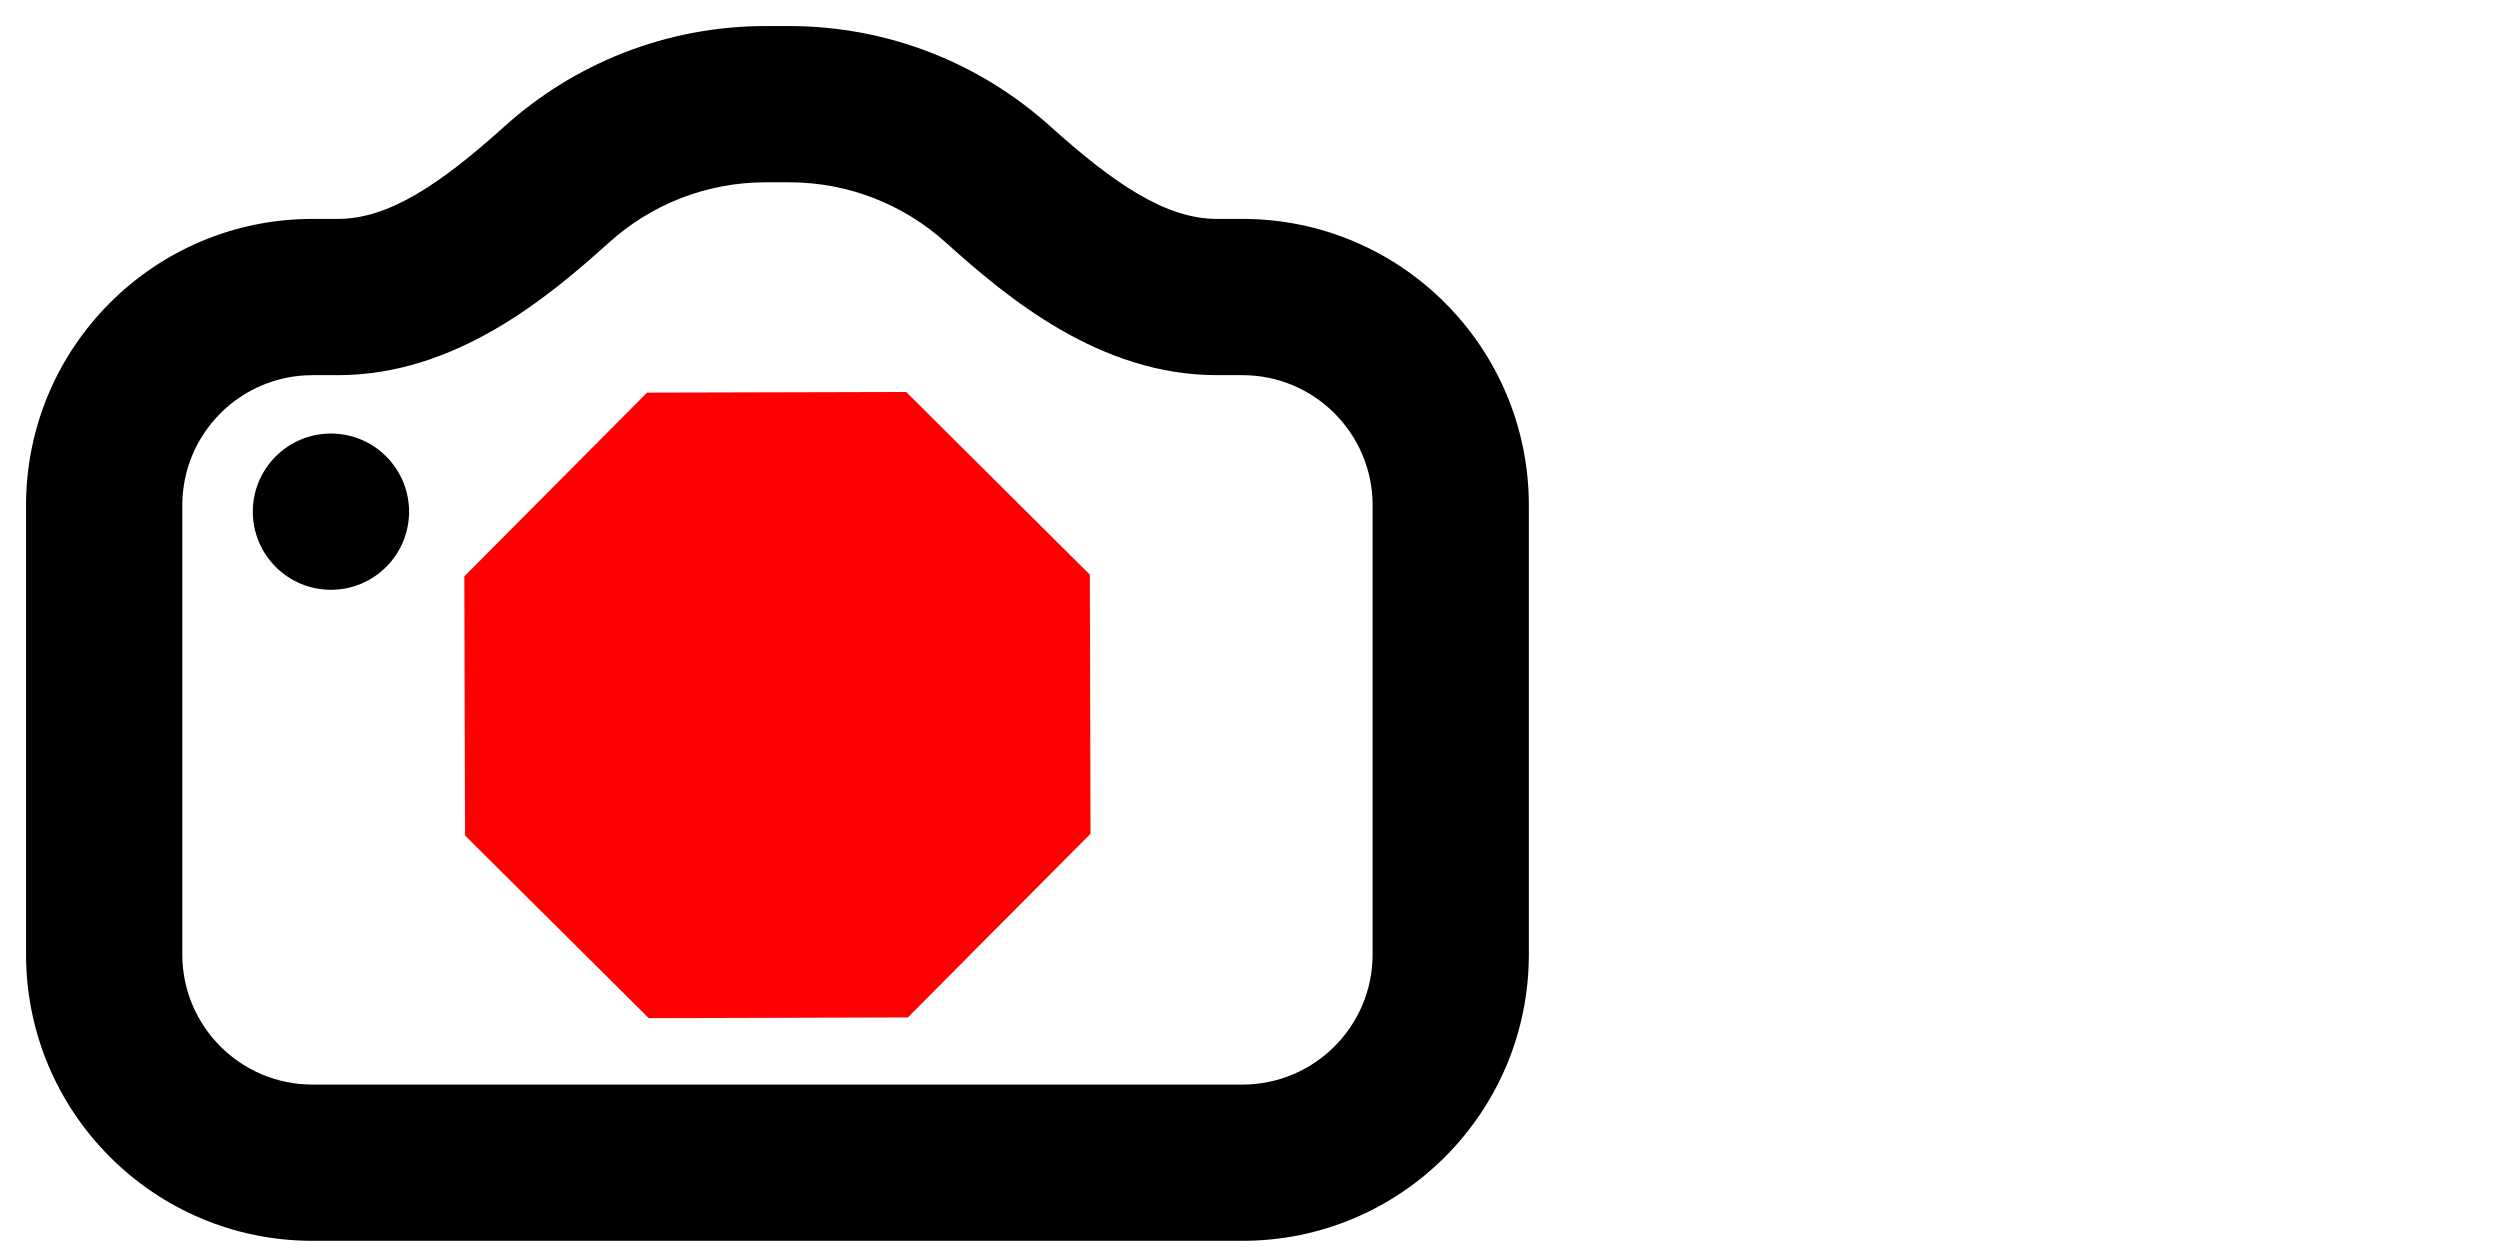
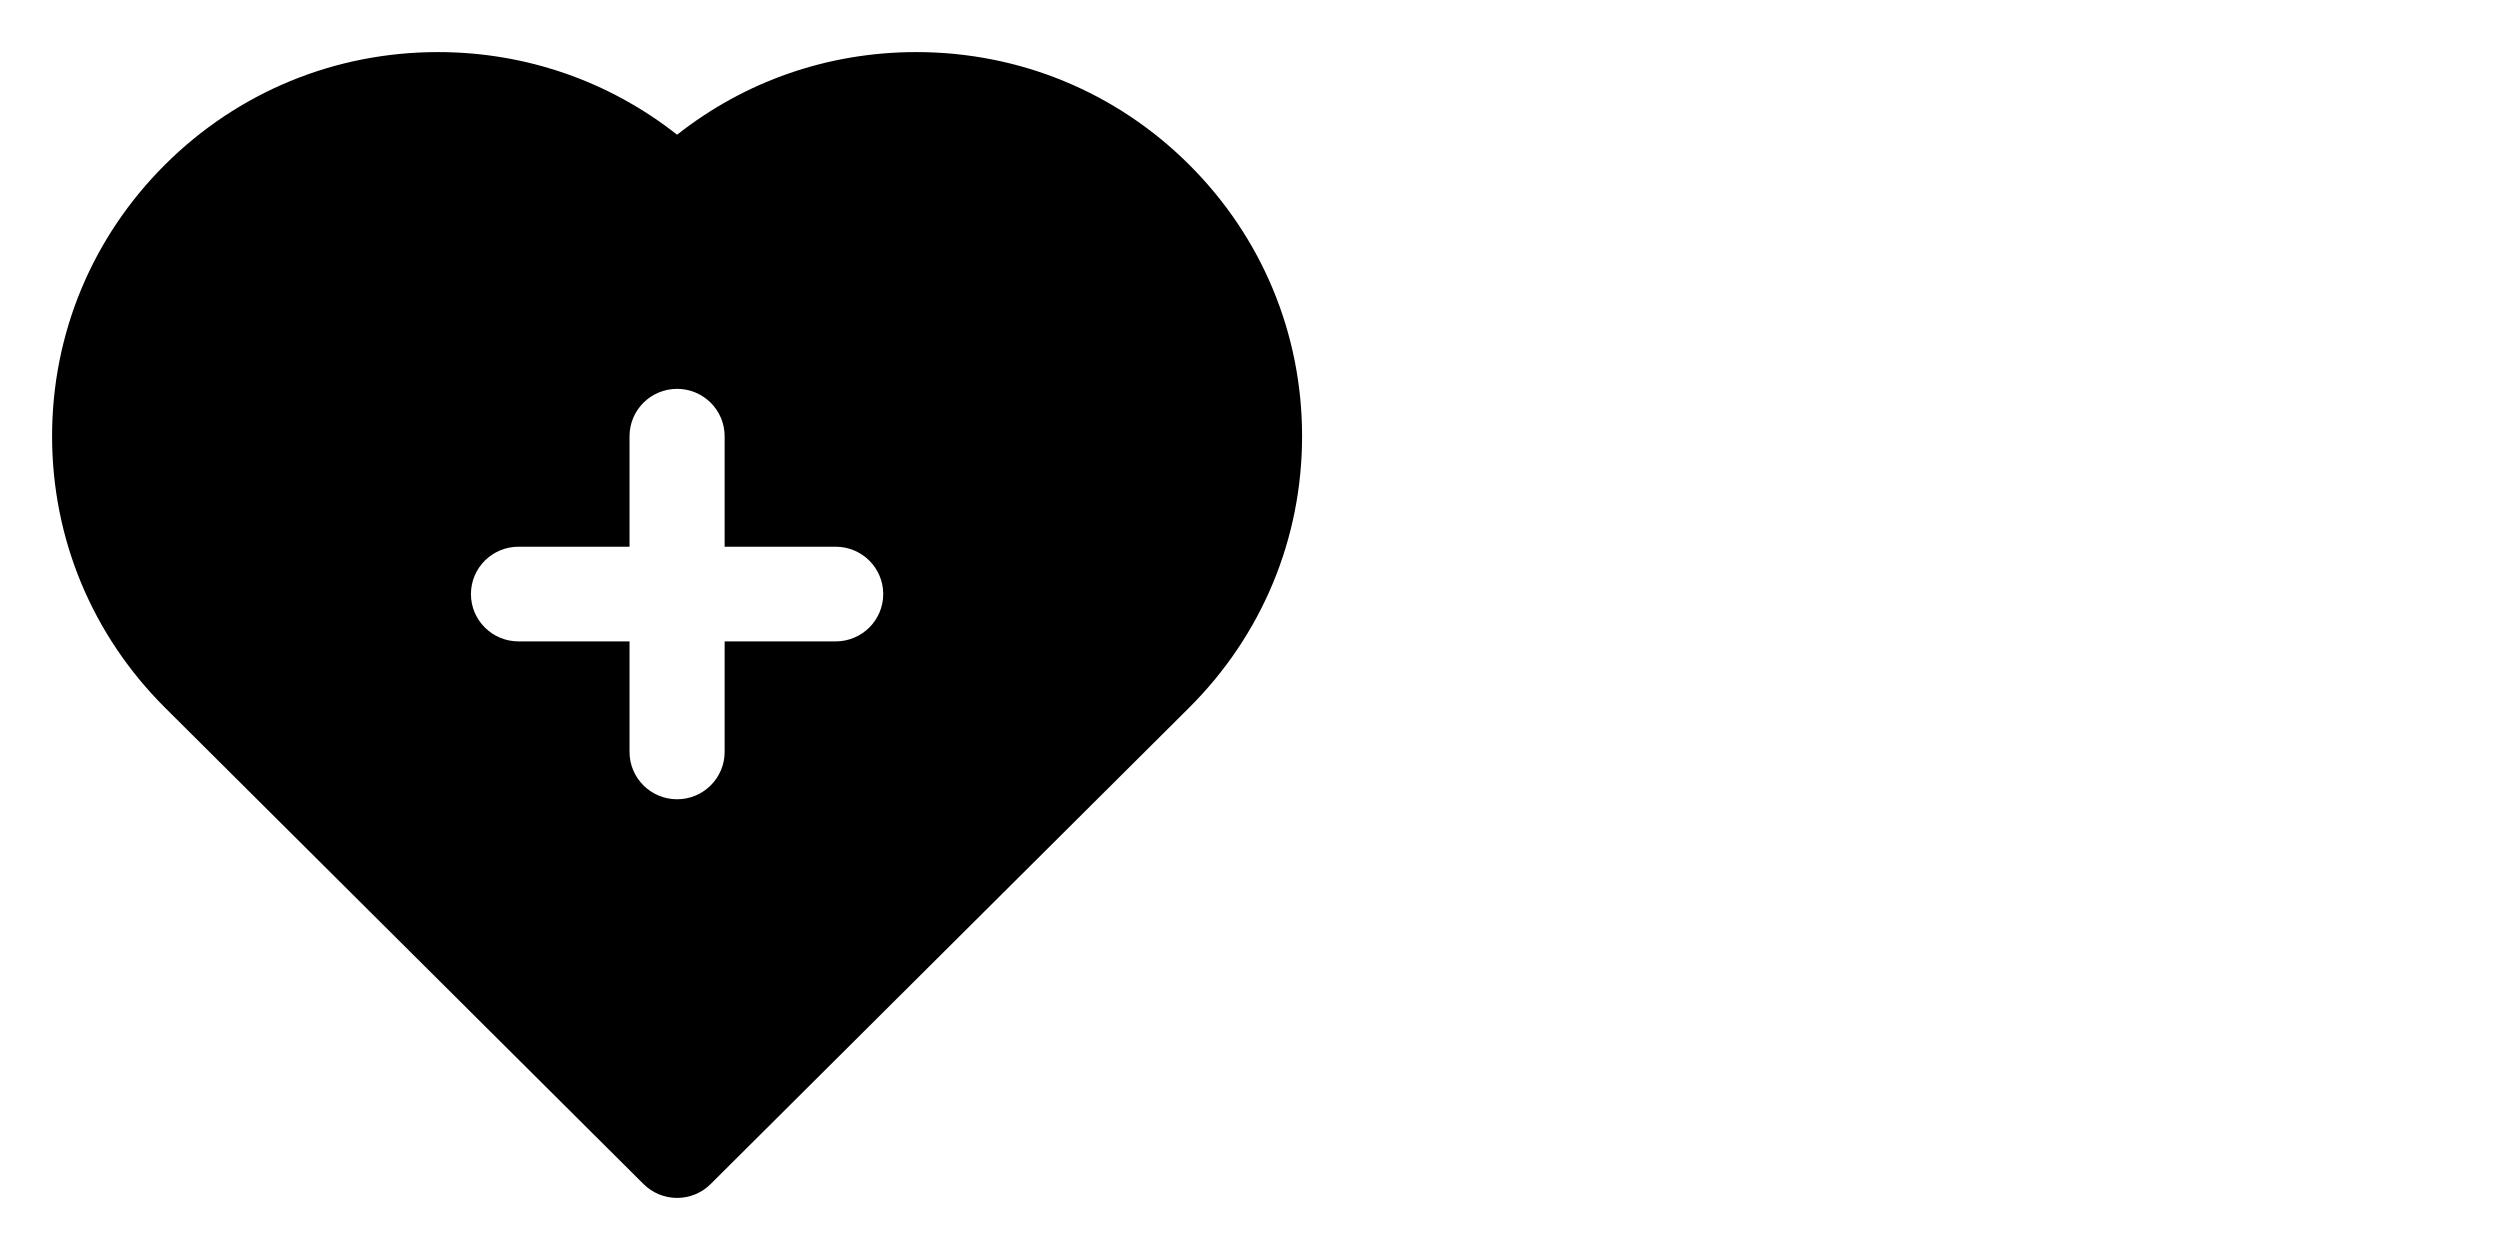
<svg xmlns="http://www.w3.org/2000/svg" width="48" height="24" viewBox="0 0 48 24" fill="none">
-   <path d="M27.854 18.324L26.354 18.324L27.854 18.324ZM19.162 3.54L18.158 4.655L19.162 3.54ZM23.364 7.203H23.854V4.203H23.364V7.203ZM26.354 9.703L26.354 18.324L29.354 18.324L29.354 9.703L26.354 9.703ZM23.854 20.824H6V23.824H23.854V20.824ZM3.5 18.324L3.5 9.703L0.5 9.703L0.5 18.324L3.5 18.324ZM6 7.203H6.489V4.203H6V7.203ZM11.695 4.655C12.493 3.936 13.546 3.5 14.705 3.5V0.5C12.777 0.5 11.015 1.23 9.687 2.426L11.695 4.655ZM14.705 3.5H15.148V0.5H14.705V3.5ZM15.148 3.5C16.307 3.5 17.36 3.936 18.158 4.655L20.166 2.426C18.838 1.23 17.077 0.5 15.148 0.5V3.5ZM6.489 7.203C8.746 7.203 10.523 5.71 11.695 4.655L9.687 2.426C8.455 3.535 7.466 4.203 6.489 4.203V7.203ZM3.5 9.703C3.5 8.323 4.619 7.203 6 7.203V4.203C2.963 4.203 0.5 6.666 0.5 9.703L3.5 9.703ZM6 20.824C4.619 20.824 3.5 19.705 3.5 18.324L0.5 18.324C0.5 21.362 2.962 23.824 6 23.824V20.824ZM26.354 18.324C26.354 19.705 25.235 20.824 23.854 20.824V23.824C26.892 23.824 29.354 21.362 29.354 18.324L26.354 18.324ZM23.854 7.203C25.235 7.203 26.354 8.323 26.354 9.703L29.354 9.703C29.354 6.666 26.892 4.203 23.854 4.203V7.203ZM23.364 4.203C22.387 4.203 21.398 3.535 20.166 2.426L18.158 4.655C19.33 5.71 21.107 7.203 23.364 7.203V4.203Z" fill="black" />
-   <path d="M12.423 7.539L17.398 7.526L20.925 11.034L20.938 16.008L17.43 19.535L12.456 19.549L8.929 16.041L8.915 11.066L12.423 7.539Z" fill="#FF0000" />
-   <circle cx="6.354" cy="9.824" r="1.5" fill="black" />
+   <path d="M22.83 3.16C21.432 1.767 19.571 1 17.592 1C15.904 1 14.303 1.558 13 2.587C11.697 1.559 10.094 1 8.408 1C6.429 1 4.569 1.767 3.17 3.16C1.771 4.554 1 6.405 1 8.375C1 10.345 1.771 12.196 3.17 13.589L12.355 22.733C12.526 22.904 12.758 23 13 23C13.242 23 13.475 22.904 13.645 22.733L22.83 13.589C24.229 12.196 25 10.345 25 8.375C25 6.405 24.229 4.554 22.83 3.16ZM16.044 12.315H13.913V14.437C13.913 14.939 13.504 15.346 13 15.346C12.496 15.346 12.087 14.939 12.087 14.437V12.315H9.956C9.451 12.315 9.042 11.908 9.042 11.406C9.042 10.904 9.451 10.497 9.956 10.497H12.087V8.375C12.087 7.873 12.496 7.466 13 7.466C13.504 7.466 13.913 7.873 13.913 8.375V10.497H16.044C16.549 10.497 16.958 10.904 16.958 11.406C16.958 11.908 16.549 12.315 16.044 12.315Z" fill="black" />
</svg>
